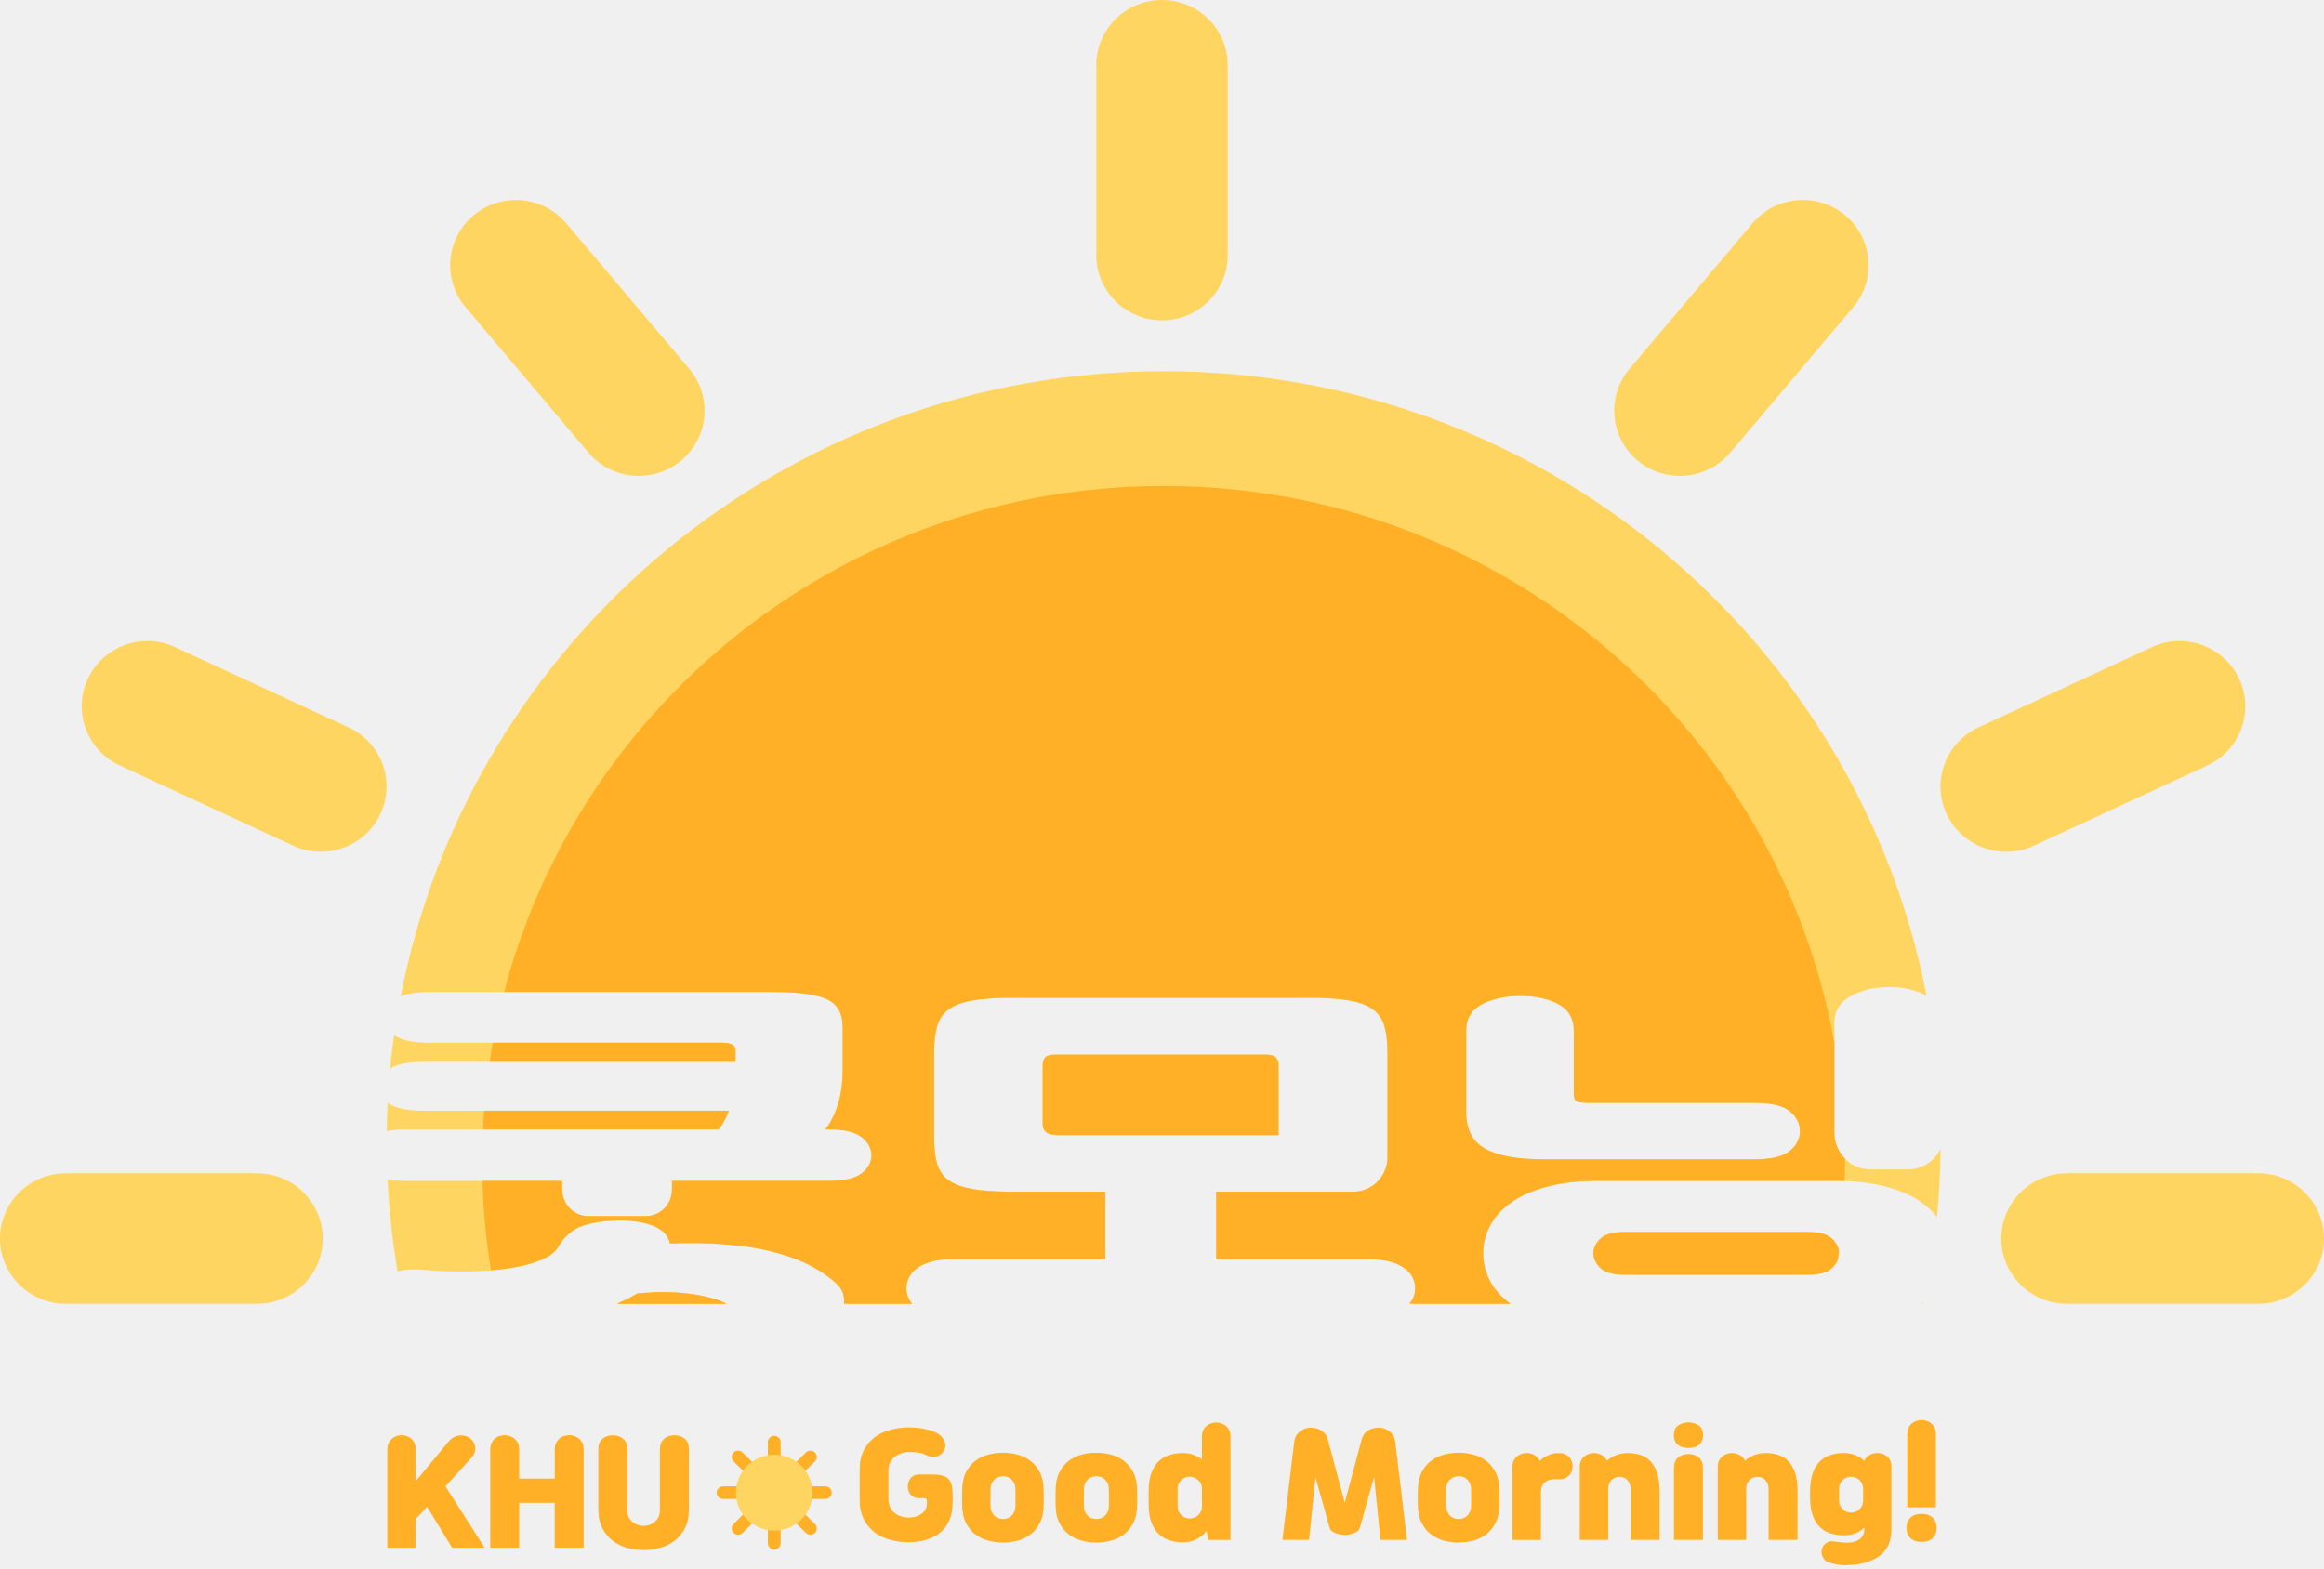
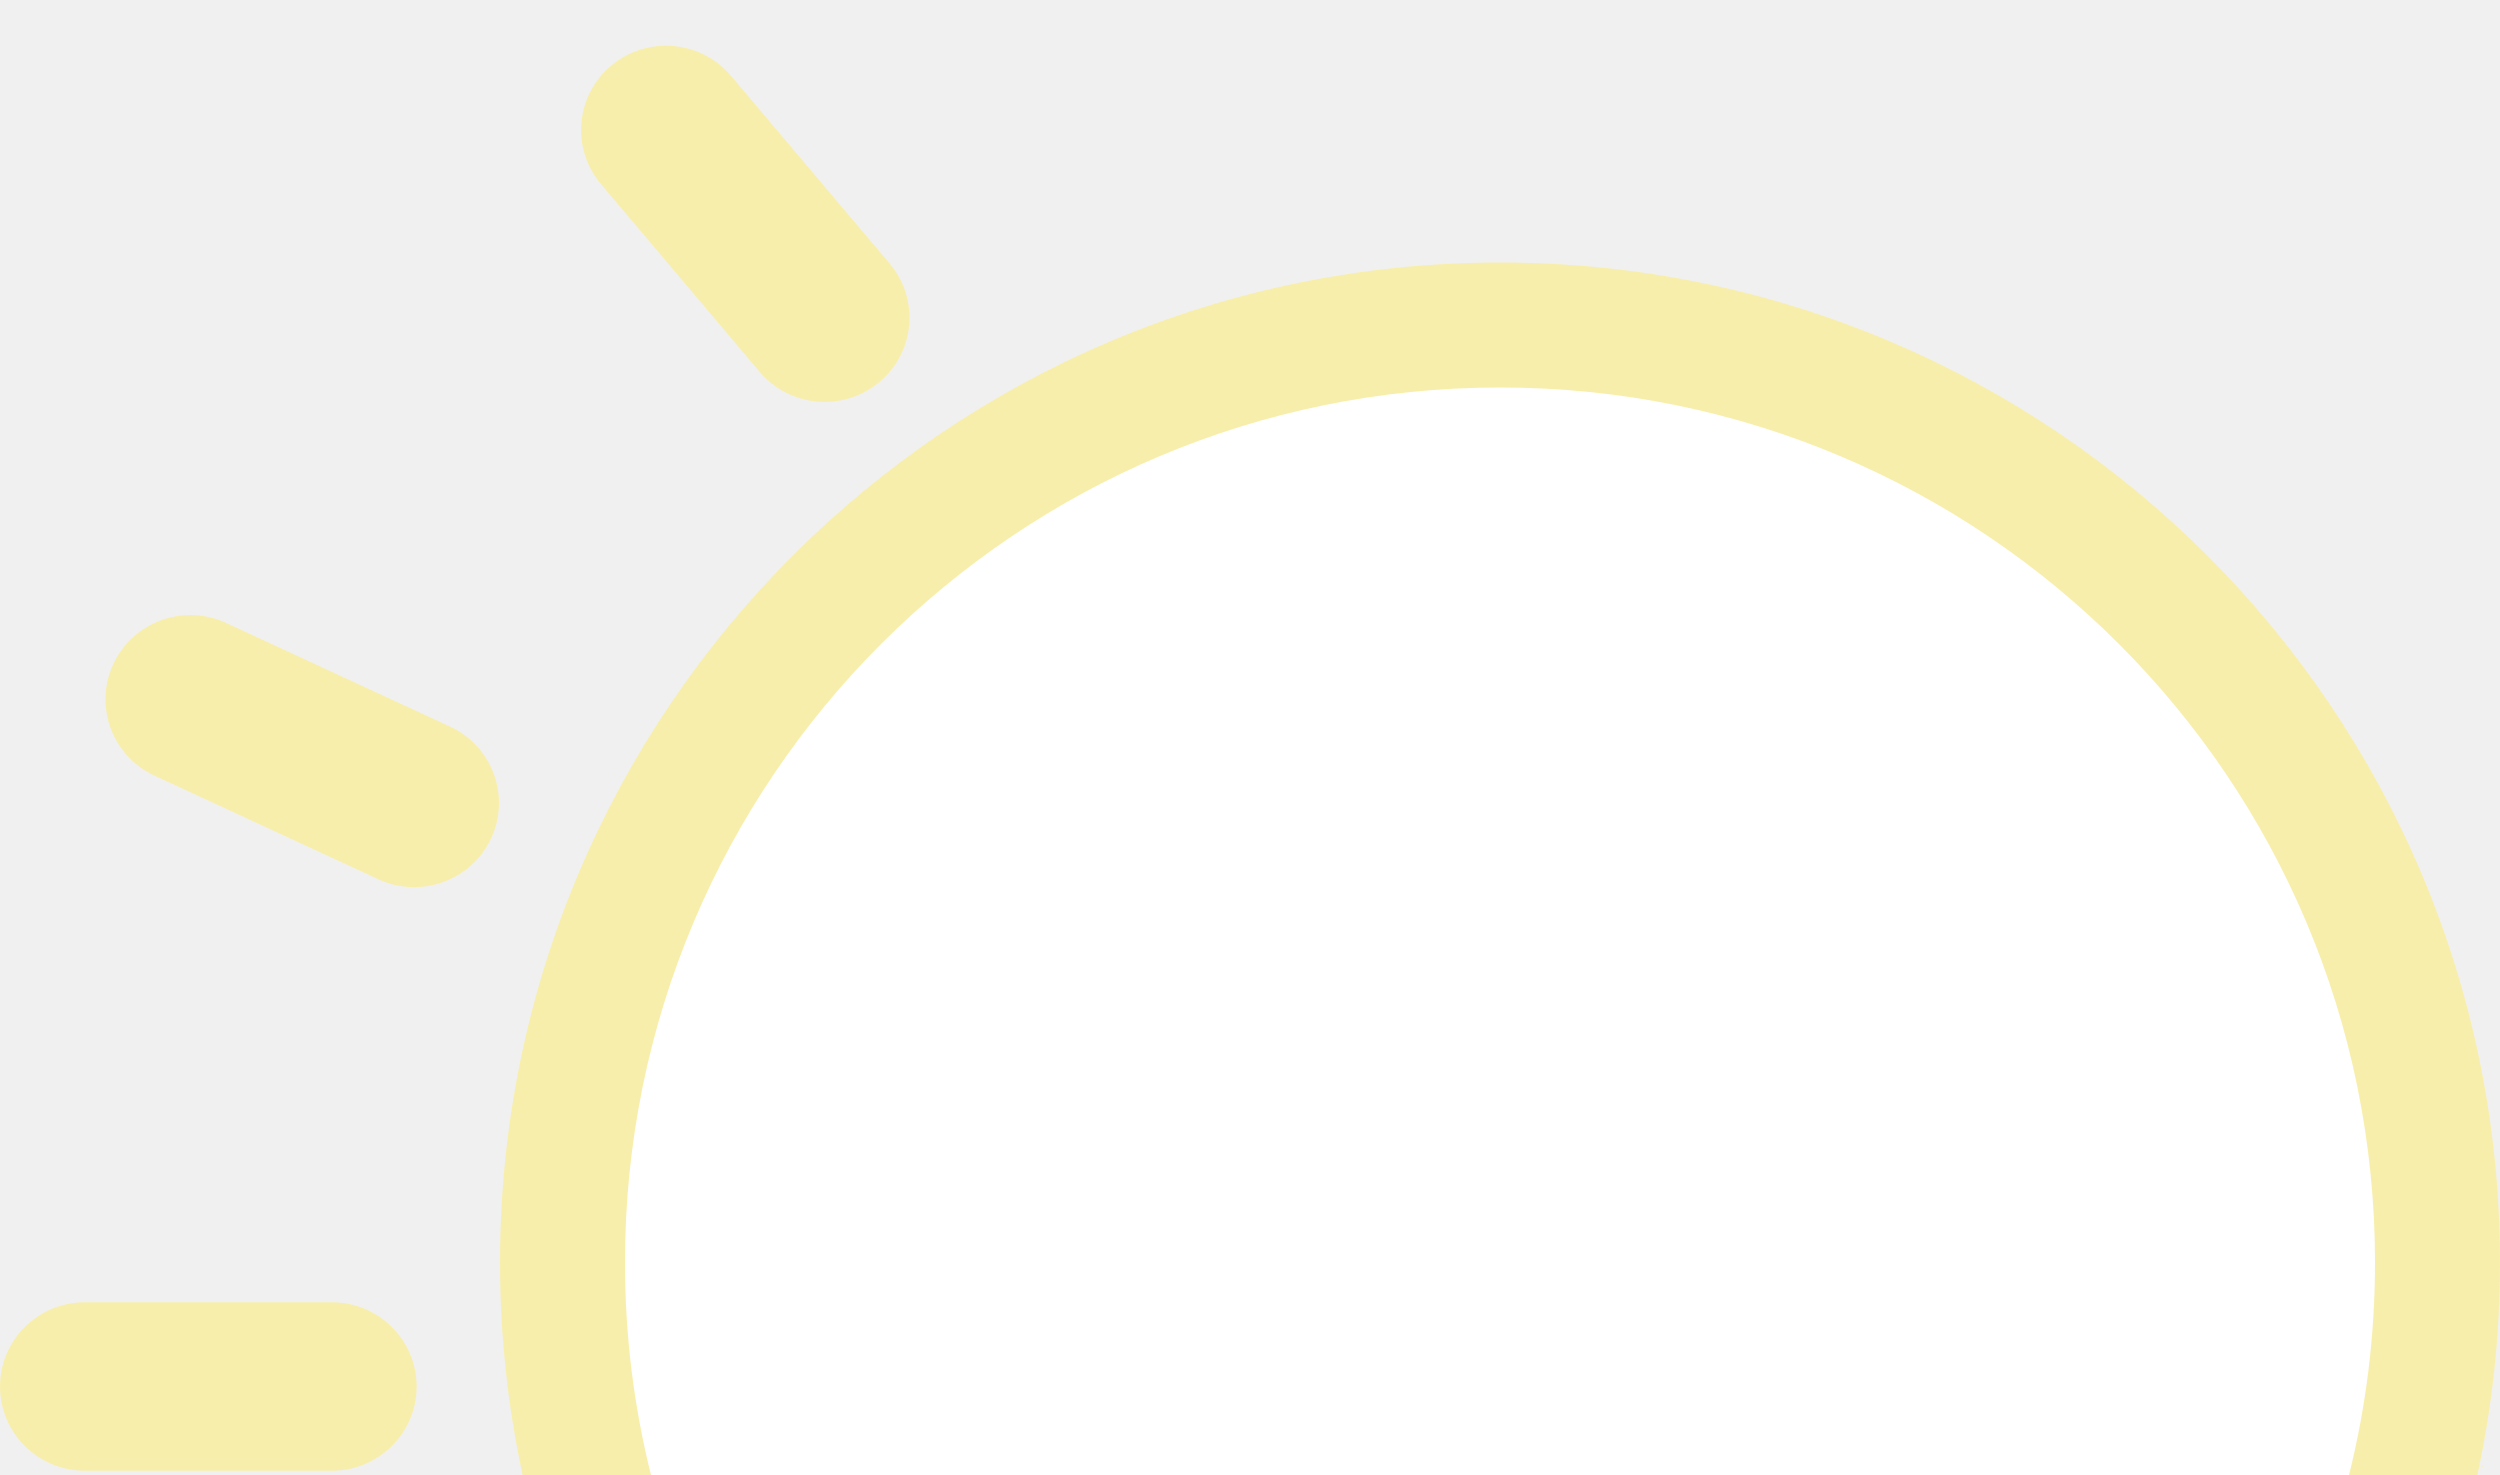
- <svg xmlns="http://www.w3.org/2000/svg" width="240" height="162" viewBox="0 0 240 162" fill="none">
-   <path d="M186.727 131.662C187.887 131.662 188.711 131.433 189.196 130.976C189.68 130.517 189.924 130.005 189.924 129.435C189.924 128.866 189.68 128.388 189.196 127.931C188.708 127.472 187.884 127.245 186.727 127.245H167.751C166.591 127.245 165.767 127.475 165.282 127.931C164.795 128.391 164.554 128.89 164.554 129.435C164.554 129.981 164.798 130.52 165.282 130.976C165.767 131.436 166.591 131.662 167.751 131.662H186.727Z" fill="#FFD562" />
-   <path d="M198.487 134.659H198.626C198.635 134.619 198.641 134.579 198.651 134.539C198.598 134.579 198.543 134.619 198.487 134.659Z" fill="#FFD562" />
-   <path d="M132.042 110.035C132.042 109.689 131.949 109.416 131.761 109.217C131.573 109.018 131.199 108.92 130.638 108.92H109.023C108.462 108.92 108.098 109.018 107.928 109.217C107.758 109.416 107.675 109.689 107.675 110.035V116.091C107.675 116.462 107.795 116.747 108.039 116.946C108.283 117.145 108.739 117.243 109.415 117.243H132.039V110.035H132.042Z" fill="#FFD562" />
-   <path d="M44.409 102.456H80.059C82.528 102.456 84.305 102.705 85.392 103.201C86.478 103.697 87.021 104.65 87.021 106.062V110.482C87.021 111.87 86.851 113.083 86.515 114.125C86.179 115.166 85.747 116.009 85.225 116.652H85.617C87.225 116.652 88.357 116.925 89.015 117.47C89.669 118.015 89.996 118.634 89.996 119.326C89.996 120.019 89.66 120.665 88.987 121.183C88.314 121.703 87.191 121.964 85.62 121.964H69.397V122.846C69.397 124.368 68.184 125.603 66.687 125.603H60.765C59.269 125.603 58.056 124.368 58.056 122.846V121.964H41.833C41.138 121.964 40.539 121.909 40.021 121.808C40.175 125.03 40.524 128.201 41.055 131.313C41.823 131.111 42.7 131.053 43.687 131.141C45.372 131.292 46.998 131.347 48.572 131.31C50.146 131.273 51.547 131.157 52.782 130.958C54.016 130.759 55.056 130.48 55.899 130.121C56.741 129.763 57.312 129.334 57.611 128.841C58.247 127.726 59.09 126.985 60.139 126.611C61.185 126.24 62.515 126.053 64.126 126.053C65.475 126.053 66.613 126.252 67.551 126.648C68.487 127.043 69.03 127.64 69.181 128.43C71.427 128.332 73.625 128.388 75.776 128.599C77.927 128.81 79.902 129.23 81.698 129.861C83.494 130.492 85.037 131.377 86.33 132.517C86.342 132.529 86.355 132.538 86.37 132.551C87.024 133.133 87.246 133.92 87.151 134.658H94.205C93.804 134.171 93.604 133.641 93.604 133.071C93.604 132.701 93.687 132.336 93.857 131.975C94.026 131.616 94.295 131.295 94.671 131.01C95.045 130.725 95.532 130.495 96.131 130.324C96.73 130.149 97.458 130.063 98.319 130.063H114.15V123.079H104.494C102.809 123.079 101.442 122.987 100.396 122.8C99.347 122.613 98.535 122.31 97.955 121.89C97.375 121.471 96.98 120.901 96.776 120.181C96.569 119.464 96.467 118.557 96.467 117.47V108.7C96.467 107.633 96.569 106.736 96.776 106.007C96.983 105.278 97.375 104.693 97.955 104.261C98.535 103.829 99.35 103.516 100.396 103.333C101.442 103.146 102.809 103.054 104.494 103.054H135.259C136.944 103.054 138.308 103.146 139.357 103.333C140.403 103.519 141.218 103.829 141.798 104.261C142.378 104.696 142.77 105.278 142.977 106.007C143.184 106.739 143.285 107.637 143.285 108.7V119.519C143.285 121.486 141.721 123.079 139.792 123.079H125.603V130.063H141.434C142.295 130.063 143.023 130.149 143.622 130.324C144.221 130.498 144.708 130.728 145.082 131.01C145.455 131.295 145.727 131.616 145.896 131.975C146.066 132.333 146.149 132.698 146.149 133.071C146.149 133.641 145.949 134.168 145.548 134.658H155.997C155.071 133.99 154.37 133.225 153.898 132.348C153.411 131.445 153.17 130.471 153.17 129.432C153.17 128.394 153.414 127.456 153.898 126.553C154.386 125.649 155.114 124.856 156.086 124.175C157.058 123.495 158.284 122.956 159.765 122.558C161.243 122.163 162.974 121.964 164.959 121.964H189.548C191.492 121.964 193.205 122.157 194.686 122.54C196.165 122.923 197.39 123.456 198.365 124.139C199.031 124.604 199.587 125.125 200.034 125.698C200.26 123.37 200.386 121.014 200.405 118.634C199.803 119.902 198.531 120.778 197.056 120.778H193.165C191.11 120.778 189.44 119.081 189.44 116.986V105.618C189.44 104.405 190.011 103.489 191.153 102.867C192.295 102.248 193.612 101.939 195.109 101.939C195.819 101.939 196.522 102.018 197.214 102.181C197.871 102.334 198.451 102.558 198.957 102.842C191.832 66.098 159.271 38.338 120.174 38.338C81.077 38.338 48.483 66.128 41.382 102.904C42.113 102.607 43.129 102.456 44.431 102.456H44.409ZM151.411 106.469C151.411 105.207 151.954 104.291 153.04 103.719C154.127 103.149 155.454 102.864 157.028 102.864C158.601 102.864 159.91 103.149 160.956 103.719C162.002 104.288 162.527 105.204 162.527 106.469V112.936C162.527 113.359 162.619 113.622 162.808 113.736C162.996 113.846 163.406 113.904 164.042 113.904H181.222C182.944 113.904 184.151 114.195 184.842 114.777C185.533 115.359 185.882 116.048 185.882 116.839C185.882 117.629 185.527 118.312 184.814 118.882C184.101 119.452 182.904 119.737 181.222 119.737H159.385C156.691 119.737 154.688 119.372 153.377 118.64C152.065 117.911 151.411 116.64 151.411 114.832V106.472V106.469Z" fill="#FFD562" />
-   <path d="M65.797 133.595C65.155 133.984 64.452 134.337 63.683 134.661H75.074C74.472 134.367 73.793 134.128 73.037 133.948C70.905 133.439 68.488 133.323 65.794 133.595H65.797Z" fill="#FFD562" />
-   <path d="M43.847 109.664H75.96V108.476C75.96 107.955 75.509 107.695 74.611 107.695H44.408C42.723 107.695 41.517 107.453 40.788 106.969C40.755 106.947 40.727 106.923 40.696 106.901C40.535 108.044 40.4 109.196 40.289 110.354C41.023 109.894 42.208 109.664 43.85 109.664H43.847Z" fill="#FFD562" />
-   <path d="M74.221 116.652C74.446 116.379 74.641 116.082 74.81 115.76C74.98 115.439 75.138 115.093 75.289 114.719H43.851C42.166 114.719 40.96 114.489 40.231 114.033C40.157 113.987 40.093 113.938 40.028 113.889C39.978 114.863 39.954 115.84 39.938 116.823C40.472 116.71 41.102 116.652 41.833 116.652H74.224H74.221Z" fill="#FFD562" />
-   <path d="M126.789 6.739C126.789 3.017 123.75 0 120 0C116.25 0 113.211 3.017 113.211 6.739V26.345C113.211 30.067 116.25 33.084 120 33.084C123.75 33.084 126.789 30.067 126.789 26.345V6.739Z" fill="#FFD562" />
-   <path d="M26.539 121.18H6.789C3.039 121.18 -0.001 124.197 -0.001 127.919C-0.001 131.641 3.039 134.658 6.789 134.658H26.539C30.289 134.658 33.328 131.641 33.328 127.919C33.328 124.197 30.289 121.18 26.539 121.18Z" fill="#FFD562" />
-   <path d="M233.211 121.18H213.461C209.711 121.18 206.672 124.197 206.672 127.919C206.672 131.641 209.711 134.658 213.461 134.658H233.211C236.961 134.658 240.001 131.641 240.001 127.919C240.001 124.197 236.961 121.18 233.211 121.18Z" fill="#FFD562" />
-   <path d="M58.477 23.063C56.067 20.212 51.785 19.84 48.912 22.233C46.04 24.625 45.665 28.876 48.075 31.727L60.771 46.746C63.181 49.597 67.463 49.969 70.336 47.576C73.208 45.184 73.583 40.933 71.173 38.082L58.477 23.063Z" fill="#FFD562" />
-   <path d="M180.983 23.062L168.288 38.081C165.877 40.932 166.252 45.183 169.124 47.575C171.997 49.968 176.279 49.596 178.689 46.745L191.385 31.726C193.795 28.875 193.42 24.624 190.548 22.231C187.676 19.839 183.393 20.211 180.983 23.062Z" fill="#FFD562" />
-   <path d="M18.097 66.838C14.699 65.265 10.659 66.725 9.074 70.098C7.49 73.472 8.96 77.481 12.358 79.054L30.258 87.34C33.657 88.913 37.696 87.453 39.281 84.08C40.865 80.707 39.395 76.697 35.997 75.124L18.097 66.838Z" fill="#FFD562" />
-   <path d="M222.213 66.839L204.313 75.124C200.915 76.698 199.444 80.707 201.029 84.081C202.614 87.454 206.653 88.913 210.051 87.34L227.951 79.055C231.35 77.482 232.82 73.472 231.235 70.099C229.651 66.725 225.611 65.266 222.213 66.839Z" fill="#FFD562" />
-   <path d="M186.722 127.238H167.746C166.585 127.238 165.761 127.468 165.277 127.924C164.789 128.384 164.549 128.883 164.549 129.429C164.549 129.974 164.792 130.513 165.277 130.969C165.761 131.429 166.585 131.656 167.746 131.656H186.722C187.882 131.656 188.706 131.426 189.19 130.969C189.456 130.718 189.647 130.452 189.768 130.17C189.814 129.851 189.863 129.53 189.906 129.211C189.851 128.752 189.61 128.32 189.19 127.924C188.703 127.465 187.879 127.238 186.722 127.238Z" fill="#FFB026" />
-   <path d="M132.04 110.035C132.04 109.689 131.948 109.416 131.76 109.217C131.571 109.018 131.198 108.92 130.636 108.92H109.022C108.46 108.92 108.096 109.018 107.926 109.217C107.757 109.416 107.673 109.689 107.673 110.035V116.091C107.673 116.462 107.794 116.747 108.037 116.946C108.281 117.145 108.738 117.243 109.414 117.243H132.037V110.035H132.04Z" fill="#FFB026" />
-   <path d="M80.057 102.456C82.525 102.456 84.303 102.704 85.389 103.2C86.476 103.696 87.019 104.649 87.019 106.061V110.482C87.019 111.869 86.849 113.083 86.513 114.124C86.176 115.166 85.744 116.008 85.223 116.651H85.615C87.222 116.651 88.355 116.924 89.012 117.469C89.666 118.015 89.994 118.633 89.994 119.326C89.994 120.018 89.657 120.664 88.984 121.182C88.312 121.703 87.189 121.963 85.618 121.963H69.394V122.845C69.394 124.368 68.182 125.602 66.685 125.602H60.763C59.266 125.602 58.053 124.368 58.053 122.845V121.963H49.826C49.912 125.097 50.209 128.182 50.699 131.199C51.437 131.141 52.131 131.058 52.779 130.954C54.014 130.755 55.054 130.476 55.896 130.118C56.739 129.759 57.31 129.33 57.609 128.837C58.245 127.722 59.087 126.981 60.136 126.607C61.183 126.236 62.513 126.05 64.124 126.05C65.472 126.05 66.611 126.249 67.549 126.644C68.484 127.039 69.027 127.636 69.178 128.427C71.425 128.329 73.622 128.384 75.773 128.595C77.924 128.807 79.899 129.226 81.695 129.857C83.491 130.488 85.034 131.374 86.328 132.513C86.34 132.525 86.352 132.535 86.368 132.547C87.022 133.129 87.244 133.916 87.148 134.655H94.203C93.802 134.167 93.601 133.637 93.601 133.068C93.601 132.697 93.685 132.333 93.854 131.971C94.024 131.613 94.293 131.291 94.669 131.006C95.042 130.721 95.53 130.491 96.129 130.32C96.727 130.145 97.456 130.06 98.317 130.06H114.148V123.075H104.492C102.807 123.075 101.44 122.983 100.394 122.796C99.344 122.61 98.533 122.306 97.953 121.887C97.372 121.467 96.977 120.897 96.774 120.177C96.567 119.46 96.465 118.554 96.465 117.466V108.696C96.465 107.63 96.567 106.732 96.774 106.003C96.98 105.274 97.372 104.689 97.953 104.257C98.533 103.825 99.347 103.513 100.394 103.329C101.44 103.142 102.807 103.05 104.492 103.05H135.256C136.941 103.05 138.305 103.142 139.355 103.329C140.401 103.516 141.215 103.825 141.796 104.257C142.376 104.692 142.768 105.274 142.975 106.003C143.181 106.735 143.283 107.633 143.283 108.696V119.516C143.283 121.482 141.719 123.075 139.79 123.075H125.6V130.06H141.432C142.293 130.06 143.021 130.145 143.619 130.32C144.218 130.495 144.706 130.724 145.079 131.006C145.453 131.291 145.724 131.613 145.894 131.971C146.064 132.329 146.147 132.694 146.147 133.068C146.147 133.637 145.946 134.164 145.545 134.655H155.994C155.069 133.987 154.368 133.221 153.896 132.345C153.408 131.441 153.168 130.467 153.168 129.428C153.168 128.39 153.411 127.453 153.896 126.549C154.384 125.645 155.112 124.852 156.084 124.172C157.056 123.492 158.281 122.953 159.762 122.554C161.241 122.159 162.972 121.96 164.956 121.96H189.546C189.873 121.96 190.191 121.966 190.502 121.978C190.521 121.332 190.53 120.683 190.53 120.033C190.53 119.908 190.527 119.785 190.524 119.663C189.848 118.976 189.432 118.027 189.432 116.979V107.682C183.556 75.002 154.782 50.192 120.169 50.192C87.429 50.192 59.911 72.392 52.06 102.453H80.072L80.057 102.456ZM151.409 106.469C151.409 105.207 151.952 104.291 153.038 103.718C154.124 103.148 155.451 102.863 157.025 102.863C158.599 102.863 159.908 103.148 160.954 103.718C162 104.288 162.524 105.204 162.524 106.469V112.936C162.524 113.358 162.617 113.622 162.805 113.735C162.994 113.845 163.404 113.904 164.04 113.904H181.22C182.942 113.904 184.148 114.195 184.839 114.777C185.531 115.359 185.879 116.048 185.879 116.838C185.879 117.629 185.525 118.312 184.812 118.881C184.099 119.451 182.901 119.736 181.22 119.736H159.383C156.689 119.736 154.686 119.372 153.374 118.639C152.063 117.91 151.409 116.639 151.409 114.832V106.472V106.469Z" fill="#FFB026" />
-   <path d="M74.806 115.756C74.976 115.435 75.133 115.089 75.284 114.715H49.994C49.945 115.355 49.908 116.001 49.877 116.648H74.217C74.442 116.375 74.636 116.078 74.806 115.756Z" fill="#FFB026" />
-   <path d="M75.958 108.476C75.958 107.955 75.507 107.694 74.609 107.694H50.887C50.77 108.347 50.664 109.005 50.566 109.664H75.958V108.476Z" fill="#FFB026" />
-   <path d="M65.796 133.594C65.154 133.983 64.45 134.336 63.682 134.66H75.072C74.471 134.366 73.792 134.127 73.035 133.947C70.903 133.438 68.487 133.322 65.793 133.594H65.796Z" fill="#FFB026" />
-   <path d="M40.003 149.682C40.003 149.444 40.042 149.235 40.125 149.059C40.208 148.882 40.316 148.732 40.452 148.605C40.587 148.481 40.742 148.386 40.917 148.324C41.092 148.262 41.274 148.23 41.469 148.23C41.663 148.23 41.845 148.262 42.02 148.324C42.195 148.386 42.35 148.481 42.485 148.605C42.621 148.729 42.73 148.879 42.812 149.059C42.895 149.235 42.934 149.444 42.934 149.682V152.984L46.348 148.85C46.493 148.677 46.655 148.543 46.833 148.448C47.011 148.354 47.196 148.292 47.384 148.262C47.572 148.233 47.76 148.24 47.952 148.276C48.14 148.315 48.308 148.38 48.454 148.478C48.619 148.582 48.754 148.716 48.86 148.879C48.965 149.042 49.035 149.215 49.064 149.405C49.094 149.591 49.084 149.78 49.035 149.972C48.985 150.165 48.889 150.335 48.744 150.488L45.998 153.516L50.051 159.847H46.681L44.096 155.611L42.934 156.89V159.847H40V149.682H40.003Z" fill="#FFB026" />
-   <path d="M57.291 155.21H53.617V159.847H50.626V149.695C50.626 149.457 50.666 149.245 50.748 149.062C50.831 148.88 50.94 148.726 51.075 148.602C51.21 148.478 51.369 148.384 51.554 148.322C51.739 148.26 51.927 148.227 52.121 148.227C52.316 148.227 52.501 148.26 52.679 148.322C52.858 148.384 53.019 148.478 53.158 148.602C53.297 148.726 53.409 148.88 53.491 149.062C53.574 149.245 53.614 149.454 53.614 149.695V152.71H57.288V149.695C57.288 149.457 57.327 149.245 57.41 149.062C57.492 148.88 57.601 148.726 57.737 148.602C57.872 148.478 58.03 148.384 58.215 148.322C58.4 148.26 58.588 148.227 58.783 148.227C58.978 148.227 59.163 148.26 59.341 148.322C59.519 148.384 59.681 148.478 59.82 148.602C59.958 148.726 60.071 148.88 60.153 149.062C60.236 149.245 60.275 149.454 60.275 149.695V159.847H57.284V155.21H57.291Z" fill="#FFB026" />
-   <path d="M68.15 149.653C68.15 149.415 68.19 149.203 68.273 149.02C68.355 148.837 68.464 148.691 68.599 148.576C68.735 148.462 68.893 148.374 69.072 148.319C69.25 148.26 69.441 148.234 69.646 148.234C70.052 148.234 70.402 148.348 70.699 148.58C70.996 148.811 71.141 149.167 71.141 149.656V155.873C71.141 156.675 70.996 157.348 70.706 157.883C70.415 158.418 70.042 158.852 69.587 159.182C69.131 159.511 68.629 159.746 68.075 159.886C67.52 160.027 66.985 160.095 66.464 160.095C65.942 160.095 65.404 160.027 64.853 159.886C64.301 159.746 63.796 159.514 63.341 159.182C62.885 158.852 62.512 158.418 62.222 157.883C61.931 157.348 61.786 156.675 61.786 155.873V149.656C61.786 149.418 61.826 149.206 61.908 149.023C61.991 148.841 62.1 148.694 62.235 148.58C62.37 148.465 62.529 148.377 62.707 148.322C62.885 148.263 63.077 148.237 63.281 148.237C63.687 148.237 64.037 148.351 64.334 148.583C64.628 148.811 64.777 149.17 64.777 149.66V155.99C64.777 156.258 64.826 156.493 64.929 156.695C65.031 156.897 65.163 157.064 65.328 157.198C65.493 157.331 65.675 157.432 65.873 157.498C66.071 157.566 66.266 157.599 66.46 157.599C66.655 157.599 66.85 157.566 67.048 157.498C67.246 157.432 67.427 157.331 67.593 157.198C67.758 157.064 67.89 156.897 67.992 156.695C68.094 156.493 68.144 156.261 68.144 155.99V149.66L68.15 149.653Z" fill="#FFB026" />
-   <path d="M98.375 155.208C98.375 155.936 98.253 156.559 98.012 157.074C97.771 157.59 97.441 158.014 97.025 158.337C96.609 158.664 96.124 158.902 95.572 159.055C95.021 159.208 94.433 159.284 93.816 159.284C93.199 159.284 92.568 159.205 91.964 159.045C91.36 158.889 90.822 158.634 90.353 158.285C89.884 157.936 89.505 157.482 89.214 156.928C88.924 156.373 88.779 155.704 88.779 154.917V151.788C88.779 150.995 88.924 150.32 89.214 149.765C89.505 149.21 89.888 148.76 90.363 148.414C90.838 148.068 91.38 147.817 91.99 147.66C92.601 147.504 93.225 147.422 93.866 147.422C94.506 147.422 95.143 147.491 95.694 147.624C96.246 147.758 96.662 147.925 96.942 148.127C97.243 148.339 97.451 148.597 97.566 148.91C97.682 149.22 97.652 149.53 97.48 149.837C97.335 150.085 97.14 150.264 96.899 150.369C96.658 150.473 96.411 150.502 96.16 150.454C95.995 150.424 95.846 150.379 95.718 150.317C95.585 150.255 95.467 150.199 95.361 150.15C95.021 150.026 94.522 149.964 93.866 149.964C93.615 149.964 93.361 150.003 93.11 150.085C92.859 150.166 92.631 150.287 92.426 150.444C92.222 150.6 92.056 150.806 91.931 151.054C91.806 151.302 91.743 151.589 91.743 151.915V154.787C91.743 155.123 91.802 155.41 91.918 155.655C92.033 155.9 92.192 156.099 92.39 156.259C92.588 156.415 92.812 156.536 93.057 156.618C93.304 156.699 93.558 156.738 93.819 156.738C94.06 156.738 94.298 156.706 94.532 156.644C94.763 156.582 94.968 156.49 95.143 156.37C95.318 156.249 95.457 156.095 95.566 155.909C95.671 155.723 95.724 155.502 95.724 155.241V155.068C95.724 154.924 95.701 154.833 95.658 154.793C95.615 154.754 95.526 154.735 95.391 154.735H94.912C94.697 154.735 94.519 154.699 94.374 154.627C94.229 154.555 94.11 154.461 94.017 154.346C93.925 154.232 93.859 154.102 93.813 153.958C93.77 153.815 93.747 153.671 93.747 153.527C93.747 153.384 93.77 153.237 93.813 153.09C93.856 152.943 93.925 152.81 94.017 152.689C94.11 152.568 94.232 152.47 94.38 152.395C94.529 152.32 94.707 152.281 94.912 152.281H96.232C96.658 152.281 97.011 152.317 97.292 152.389C97.573 152.46 97.794 152.581 97.952 152.748C98.111 152.914 98.223 153.136 98.286 153.407C98.348 153.681 98.381 154.017 98.381 154.418V155.195L98.375 155.208Z" fill="#FFB026" />
-   <path d="M99.361 154.017C99.361 153.24 99.487 152.601 99.738 152.092C99.989 151.586 100.319 151.178 100.725 150.871C101.131 150.565 101.583 150.349 102.081 150.225C102.58 150.101 103.075 150.039 103.57 150.039C104.065 150.039 104.547 150.101 105.046 150.225C105.544 150.349 105.996 150.565 106.403 150.871C106.809 151.178 107.142 151.586 107.396 152.092C107.654 152.601 107.782 153.24 107.782 154.017V155.339C107.782 156.115 107.654 156.755 107.396 157.264C107.139 157.773 106.809 158.178 106.403 158.484C105.996 158.791 105.544 159.006 105.046 159.13C104.547 159.254 104.055 159.316 103.57 159.316C103.085 159.316 102.593 159.254 102.095 159.13C101.596 159.006 101.144 158.791 100.738 158.484C100.332 158.178 99.998 157.773 99.744 157.264C99.487 156.758 99.358 156.115 99.358 155.339V154.017H99.361ZM104.867 153.887C104.867 153.629 104.828 153.41 104.752 153.234C104.676 153.058 104.574 152.911 104.455 152.797C104.333 152.682 104.194 152.598 104.042 152.545C103.887 152.493 103.732 152.467 103.577 152.467C103.422 152.467 103.266 152.493 103.111 152.545C102.956 152.598 102.818 152.682 102.699 152.797C102.58 152.911 102.478 153.058 102.402 153.234C102.326 153.41 102.286 153.629 102.286 153.887V155.466C102.286 155.724 102.326 155.942 102.402 156.118C102.478 156.295 102.58 156.442 102.699 156.556C102.818 156.67 102.956 156.755 103.111 156.807C103.266 156.859 103.422 156.885 103.577 156.885C103.732 156.885 103.887 156.859 104.042 156.807C104.197 156.755 104.336 156.67 104.455 156.556C104.577 156.442 104.676 156.295 104.752 156.118C104.828 155.942 104.867 155.724 104.867 155.466V153.887Z" fill="#FFB026" />
-   <path d="M109.011 154.017C109.011 153.24 109.136 152.601 109.387 152.092C109.638 151.586 109.968 151.178 110.374 150.871C110.78 150.565 111.233 150.349 111.731 150.225C112.23 150.101 112.725 150.039 113.22 150.039C113.715 150.039 114.197 150.101 114.695 150.225C115.194 150.349 115.646 150.565 116.052 150.871C116.458 151.178 116.792 151.586 117.046 152.092C117.303 152.601 117.432 153.24 117.432 154.017V155.339C117.432 156.115 117.303 156.755 117.046 157.264C116.788 157.773 116.458 158.178 116.052 158.484C115.646 158.791 115.194 159.006 114.695 159.13C114.197 159.254 113.705 159.316 113.22 159.316C112.735 159.316 112.243 159.254 111.744 159.13C111.246 159.006 110.794 158.791 110.388 158.484C109.982 158.178 109.648 157.773 109.394 157.264C109.136 156.758 109.008 156.115 109.008 155.339V154.017H109.011ZM114.514 153.887C114.514 153.629 114.474 153.41 114.398 153.234C114.322 153.058 114.22 152.911 114.101 152.797C113.979 152.682 113.84 152.598 113.689 152.545C113.533 152.493 113.378 152.467 113.223 152.467C113.068 152.467 112.913 152.493 112.758 152.545C112.603 152.598 112.464 152.682 112.345 152.797C112.226 152.911 112.124 153.058 112.048 153.234C111.972 153.41 111.932 153.629 111.932 153.887V155.466C111.932 155.724 111.972 155.942 112.048 156.118C112.124 156.295 112.226 156.442 112.345 156.556C112.464 156.67 112.603 156.755 112.758 156.807C112.913 156.859 113.068 156.885 113.223 156.885C113.378 156.885 113.533 156.859 113.689 156.807C113.844 156.755 113.982 156.67 114.101 156.556C114.223 156.442 114.322 156.295 114.398 156.118C114.474 155.942 114.514 155.724 114.514 155.466V153.887Z" fill="#FFB026" />
-   <path d="M124.765 159.041L124.606 158.108C124.326 158.474 123.979 158.761 123.567 158.97C123.154 159.182 122.688 159.286 122.164 159.286C121.678 159.286 121.223 159.221 120.797 159.094C120.371 158.963 119.995 158.748 119.671 158.441C119.348 158.134 119.09 157.726 118.902 157.221C118.714 156.715 118.618 156.082 118.618 155.325V154.032C118.618 153.275 118.714 152.646 118.902 152.137C119.09 151.631 119.348 151.223 119.671 150.916C119.995 150.609 120.371 150.391 120.797 150.264C121.223 150.133 121.678 150.071 122.164 150.071C122.57 150.071 122.936 150.13 123.26 150.251C123.583 150.371 123.87 150.534 124.124 150.747V148.348C124.124 148.11 124.164 147.901 124.247 147.725C124.329 147.549 124.438 147.399 124.573 147.281C124.709 147.16 124.867 147.069 125.045 147.007C125.224 146.945 125.412 146.912 125.603 146.912C125.795 146.912 125.98 146.945 126.155 147.007C126.33 147.069 126.485 147.16 126.62 147.281C126.755 147.402 126.864 147.549 126.947 147.725C127.029 147.901 127.069 148.11 127.069 148.348V159.045H124.758L124.765 159.041ZM121.616 155.524C121.616 155.772 121.655 155.977 121.738 156.14C121.82 156.304 121.923 156.437 122.051 156.542C122.177 156.646 122.312 156.721 122.457 156.764C122.603 156.806 122.738 156.829 122.863 156.829C122.989 156.829 123.121 156.806 123.263 156.764C123.401 156.721 123.537 156.653 123.662 156.555C123.788 156.46 123.893 156.333 123.982 156.173C124.068 156.016 124.118 155.821 124.128 155.592V153.755C124.118 153.527 124.068 153.331 123.982 153.174C123.897 153.018 123.788 152.89 123.662 152.792C123.537 152.698 123.401 152.626 123.263 152.584C123.121 152.541 122.989 152.518 122.863 152.518C122.738 152.518 122.603 152.541 122.457 152.584C122.312 152.626 122.177 152.701 122.051 152.806C121.926 152.91 121.82 153.047 121.738 153.213C121.655 153.38 121.616 153.585 121.616 153.824V155.517V155.524Z" fill="#FFB026" />
-   <path d="M138.868 158.523C138.733 158.523 138.581 158.51 138.419 158.481C138.254 158.451 138.096 158.409 137.941 158.35C137.785 158.291 137.653 158.219 137.541 158.135C137.429 158.05 137.356 157.942 137.317 157.818L135.851 152.578L135.184 159.039H132.438L133.659 148.887C133.679 148.668 133.738 148.469 133.841 148.3C133.943 148.13 134.065 147.98 134.21 147.862C134.356 147.742 134.514 147.65 134.682 147.582C134.851 147.516 135.019 147.471 135.184 147.451C135.359 147.441 135.544 147.451 135.742 147.481C135.94 147.51 136.128 147.569 136.31 147.66C136.488 147.751 136.65 147.875 136.795 148.032C136.94 148.189 137.046 148.388 137.115 148.629L138.872 155.204L140.628 148.629C140.697 148.391 140.799 148.192 140.941 148.032C141.083 147.872 141.245 147.751 141.427 147.66C141.611 147.569 141.803 147.51 142.001 147.481C142.199 147.451 142.387 147.441 142.559 147.451C142.724 147.471 142.889 147.513 143.061 147.582C143.229 147.65 143.387 147.742 143.533 147.862C143.678 147.983 143.8 148.127 143.902 148.3C144.005 148.473 144.064 148.668 144.084 148.887L145.305 159.039H142.559L141.905 152.535L140.423 157.818C140.383 157.942 140.307 158.047 140.199 158.135C140.086 158.219 139.954 158.291 139.799 158.35C139.644 158.409 139.486 158.451 139.32 158.481C139.155 158.51 139.007 158.523 138.872 158.523H138.868Z" fill="#FFB026" />
-   <path d="M146.421 154.017C146.421 153.24 146.547 152.601 146.798 152.092C147.049 151.586 147.379 151.178 147.785 150.871C148.191 150.565 148.643 150.349 149.141 150.225C149.64 150.101 150.135 150.039 150.63 150.039C151.125 150.039 151.607 150.101 152.106 150.225C152.604 150.349 153.057 150.565 153.463 150.871C153.869 151.178 154.202 151.586 154.456 152.092C154.714 152.601 154.842 153.24 154.842 154.017V155.339C154.842 156.115 154.714 156.755 154.456 157.264C154.199 157.773 153.869 158.178 153.463 158.484C153.057 158.791 152.604 159.006 152.106 159.13C151.607 159.254 151.115 159.316 150.63 159.316C150.145 159.316 149.653 159.254 149.155 159.13C148.656 159.006 148.204 158.791 147.798 158.484C147.392 158.178 147.058 157.773 146.804 157.264C146.547 156.758 146.418 156.115 146.418 155.339V154.017H146.421ZM151.924 153.887C151.924 153.629 151.885 153.41 151.809 153.234C151.733 153.058 151.63 152.911 151.512 152.797C151.389 152.682 151.251 152.598 151.099 152.545C150.944 152.493 150.789 152.467 150.634 152.467C150.478 152.467 150.323 152.493 150.168 152.545C150.013 152.598 149.874 152.682 149.755 152.797C149.637 152.911 149.534 153.058 149.458 153.234C149.382 153.41 149.343 153.629 149.343 153.887V155.466C149.343 155.724 149.382 155.942 149.458 156.118C149.534 156.295 149.637 156.442 149.755 156.556C149.874 156.67 150.013 156.755 150.168 156.807C150.323 156.859 150.478 156.885 150.634 156.885C150.789 156.885 150.944 156.859 151.099 156.807C151.254 156.755 151.393 156.67 151.512 156.556C151.634 156.442 151.733 156.295 151.809 156.118C151.885 155.942 151.924 155.724 151.924 155.466V153.887Z" fill="#FFB026" />
-   <path d="M156.185 159.042V151.504C156.185 151.266 156.224 151.057 156.307 150.881C156.389 150.705 156.498 150.555 156.634 150.437C156.769 150.317 156.924 150.225 157.099 150.163C157.274 150.101 157.456 150.069 157.65 150.069C157.931 150.069 158.195 150.137 158.443 150.271C158.69 150.405 158.875 150.607 159.001 150.875C159.271 150.627 159.572 150.431 159.902 150.287C160.232 150.144 160.575 150.072 160.932 150.072C161.037 150.072 161.153 150.078 161.272 150.095C161.394 150.108 161.506 150.14 161.612 150.189C161.892 150.304 162.104 150.496 162.242 150.764C162.384 151.031 162.427 151.335 162.381 151.668C162.331 152.004 162.19 152.271 161.952 152.47C161.714 152.673 161.437 152.77 161.117 152.77C161.011 152.77 160.899 152.77 160.783 152.764C160.668 152.761 160.555 152.764 160.45 152.77C160.044 152.8 159.727 152.921 159.499 153.129C159.271 153.342 159.149 153.629 159.129 153.991V159.045H156.182L156.185 159.042Z" fill="#FFB026" />
-   <path d="M163.14 159.042V151.504C163.14 151.266 163.179 151.057 163.262 150.881C163.344 150.705 163.453 150.555 163.589 150.437C163.724 150.317 163.879 150.225 164.054 150.163C164.229 150.101 164.411 150.069 164.605 150.069C164.886 150.069 165.15 150.137 165.398 150.271C165.645 150.405 165.83 150.6 165.955 150.858C166.236 150.6 166.563 150.405 166.936 150.271C167.309 150.137 167.689 150.069 168.075 150.069C168.54 150.069 168.973 150.131 169.375 150.255C169.778 150.379 170.125 150.591 170.422 150.894C170.716 151.194 170.953 151.599 171.125 152.108C171.3 152.614 171.386 153.247 171.386 154.004V159.042H168.395V153.831C168.395 153.593 168.359 153.387 168.286 153.221C168.213 153.054 168.121 152.917 168.009 152.813C167.897 152.708 167.774 152.633 167.639 152.591C167.504 152.549 167.372 152.526 167.246 152.526C167.121 152.526 166.989 152.549 166.853 152.591C166.718 152.633 166.593 152.708 166.477 152.813C166.362 152.917 166.266 153.054 166.193 153.221C166.121 153.387 166.084 153.593 166.084 153.831V159.042H163.136H163.14Z" fill="#FFB026" />
-   <path d="M172.857 148.227C172.857 147.757 173.005 147.421 173.306 147.216C173.606 147.01 173.959 146.906 174.365 146.906C174.771 146.906 175.125 147.01 175.425 147.216C175.725 147.421 175.874 147.76 175.874 148.227C175.874 148.465 175.834 148.671 175.752 148.837C175.669 149.004 175.56 149.141 175.425 149.245C175.29 149.35 175.128 149.428 174.946 149.474C174.761 149.523 174.57 149.545 174.365 149.545C174.161 149.545 173.969 149.523 173.784 149.474C173.599 149.425 173.441 149.35 173.306 149.245C173.17 149.141 173.061 149.004 172.979 148.837C172.896 148.671 172.857 148.465 172.857 148.227ZM172.87 151.604C172.87 151.108 173.018 150.743 173.312 150.515C173.606 150.286 173.959 150.169 174.365 150.169C174.771 150.169 175.121 150.283 175.418 150.515C175.712 150.743 175.861 151.108 175.861 151.604V159.041H172.87V151.604Z" fill="#FFB026" />
-   <path d="M177.387 159.042V151.504C177.387 151.266 177.426 151.057 177.509 150.881C177.591 150.705 177.7 150.555 177.836 150.437C177.971 150.317 178.126 150.225 178.301 150.163C178.476 150.101 178.658 150.069 178.852 150.069C179.133 150.069 179.397 150.137 179.645 150.271C179.892 150.405 180.077 150.6 180.203 150.858C180.483 150.6 180.81 150.405 181.183 150.271C181.556 150.137 181.936 150.069 182.322 150.069C182.787 150.069 183.22 150.131 183.622 150.255C184.025 150.379 184.372 150.591 184.669 150.894C184.963 151.194 185.2 151.599 185.372 152.108C185.547 152.614 185.633 153.247 185.633 154.004V159.042H182.642V153.831C182.642 153.593 182.606 153.387 182.533 153.221C182.46 153.054 182.368 152.917 182.256 152.813C182.144 152.708 182.021 152.633 181.886 152.591C181.751 152.549 181.619 152.526 181.493 152.526C181.368 152.526 181.236 152.549 181.1 152.591C180.965 152.633 180.84 152.708 180.724 152.813C180.609 152.917 180.513 153.054 180.44 153.221C180.368 153.387 180.331 153.593 180.331 153.831V159.042H177.383H177.387Z" fill="#FFB026" />
-   <path d="M195.325 157.965C195.325 158.356 195.269 158.764 195.157 159.185C195.045 159.606 194.827 159.991 194.503 160.34C194.18 160.689 193.718 160.986 193.117 161.231C192.516 161.476 191.727 161.616 190.75 161.655C190.615 161.665 190.453 161.662 190.265 161.649C190.077 161.636 189.878 161.61 189.677 161.577C189.472 161.544 189.281 161.502 189.096 161.446C188.911 161.391 188.763 161.336 188.647 161.267C188.423 161.143 188.268 160.944 188.175 160.67C188.083 160.396 188.086 160.135 188.182 159.887C188.268 159.658 188.419 159.476 188.631 159.342C188.845 159.208 189.076 159.159 189.327 159.198C189.542 159.228 189.763 159.257 189.994 159.283C190.225 159.312 190.479 159.325 190.75 159.325C191.06 159.325 191.328 159.29 191.549 159.218C191.77 159.146 191.955 159.048 192.1 158.924C192.245 158.8 192.351 158.66 192.42 158.506C192.49 158.353 192.523 158.196 192.523 158.033V157.775C192.272 158.023 191.971 158.219 191.621 158.356C191.271 158.497 190.875 158.565 190.43 158.565C189.944 158.565 189.492 158.503 189.073 158.379C188.654 158.255 188.281 158.043 187.96 157.74C187.64 157.439 187.389 157.035 187.205 156.532C187.02 156.03 186.927 155.406 186.927 154.659V154.026C186.927 153.269 187.02 152.639 187.205 152.13C187.389 151.624 187.64 151.217 187.96 150.91C188.281 150.603 188.654 150.384 189.08 150.257C189.505 150.127 189.961 150.065 190.446 150.065C190.813 150.065 191.182 150.133 191.549 150.267C191.915 150.401 192.242 150.603 192.523 150.871C192.638 150.603 192.82 150.401 193.067 150.267C193.315 150.133 193.582 150.065 193.873 150.065C194.259 150.065 194.599 150.185 194.889 150.424C195.18 150.662 195.325 151.021 195.325 151.5V157.961V157.965ZM189.925 154.92C189.925 155.168 189.964 155.374 190.047 155.537C190.129 155.7 190.232 155.834 190.35 155.938C190.473 156.043 190.605 156.118 190.75 156.16C190.895 156.203 191.031 156.225 191.156 156.225C191.281 156.225 191.413 156.203 191.555 156.16C191.697 156.118 191.826 156.049 191.948 155.951C192.07 155.857 192.173 155.729 192.262 155.57C192.348 155.413 192.397 155.217 192.407 154.989V153.755C192.397 153.527 192.348 153.331 192.262 153.174C192.176 153.018 192.07 152.891 191.948 152.793C191.826 152.698 191.697 152.626 191.555 152.584C191.413 152.541 191.281 152.519 191.156 152.519C191.031 152.519 190.895 152.541 190.75 152.584C190.605 152.626 190.473 152.701 190.35 152.806C190.228 152.91 190.126 153.047 190.047 153.214C189.964 153.38 189.925 153.586 189.925 153.824V154.914V154.92Z" fill="#FFB026" />
-   <path d="M196.891 157.805C196.891 157.355 197.026 157.002 197.297 156.741C197.567 156.483 197.95 156.353 198.446 156.353C198.941 156.353 199.32 156.483 199.594 156.748C199.865 157.012 200 157.364 200 157.802C200 158.239 199.865 158.595 199.594 158.856C199.324 159.12 198.941 159.25 198.446 159.25C197.95 159.25 197.571 159.12 197.297 158.862C197.026 158.604 196.891 158.249 196.891 157.798V157.805ZM196.963 155.681V148.084C196.963 147.856 197.003 147.65 197.086 147.474C197.168 147.298 197.277 147.148 197.412 147.03C197.548 146.909 197.706 146.818 197.884 146.756C198.063 146.694 198.251 146.661 198.442 146.661C198.634 146.661 198.809 146.694 198.987 146.756C199.165 146.818 199.327 146.909 199.466 147.03C199.608 147.151 199.716 147.298 199.799 147.474C199.882 147.65 199.921 147.856 199.921 148.084V155.681H196.957H196.963Z" fill="#FFB026" />
-   <path d="M85.238 153.511H81.551L84.159 150.933C84.416 150.679 84.416 150.264 84.159 150.01C83.901 149.755 83.482 149.755 83.225 150.01L80.617 152.588V148.943C80.617 148.584 80.32 148.29 79.956 148.29C79.593 148.29 79.296 148.584 79.296 148.943V152.588L76.688 150.01C76.431 149.755 76.012 149.755 75.754 150.01C75.497 150.264 75.497 150.679 75.754 150.933L78.362 153.511H74.675C74.312 153.511 74.014 153.805 74.014 154.164C74.014 154.523 74.312 154.817 74.675 154.817H78.362L75.754 157.394C75.497 157.649 75.497 158.063 75.754 158.318C76.012 158.572 76.431 158.572 76.688 158.318L79.296 155.74V159.385C79.296 159.744 79.593 160.038 79.956 160.038C80.32 160.038 80.617 159.744 80.617 159.385V155.74L83.225 158.318C83.482 158.572 83.901 158.572 84.159 158.318C84.416 158.063 84.416 157.649 84.159 157.394L81.551 154.817H85.238C85.601 154.817 85.898 154.523 85.898 154.164C85.898 153.805 85.601 153.511 85.238 153.511Z" fill="#FFB026" />
-   <path d="M79.957 158.08C82.144 158.08 83.918 156.327 83.918 154.164C83.918 152.001 82.144 150.248 79.957 150.248C77.769 150.248 75.995 152.001 75.995 154.164C75.995 156.327 77.769 158.08 79.957 158.08Z" fill="#FFD562" />
+ <svg xmlns="http://www.w3.org/2000/svg" width="200" height="118" viewBox="0 0 200 118" fill="none">
+   <path d="M198.484 117.321H198.623C198.633 117.281 198.639 117.241 198.648 117.201C198.595 117.241 198.54 117.281 198.484 117.321Z" fill="#F8EEAC" />
+   <path fill-rule="evenodd" clip-rule="evenodd" d="M198.19 118C199.376 112.521 200 106.834 200 101C200 56.817 164.183 21 120 21C75.817 21 40 56.817 40 101C40 106.834 40.624 112.521 41.81 118H198.19Z" fill="#F8EEAC" />
+   <path fill-rule="evenodd" clip-rule="evenodd" d="M187.921 118C189.279 112.558 190 106.863 190 101C190 62.34 158.66 31 120 31C81.34 31 50 62.34 50 101C50 106.863 50.721 112.558 52.079 118H187.921Z" fill="white" />
+   <path d="M26.54 104.18H6.789C3.04 104.18 0 107.197 0 110.919C0 114.641 3.04 117.658 6.789 117.658H26.54C30.289 117.658 33.329 114.641 33.329 110.919C33.329 107.197 30.289 104.18 26.54 104.18Z" fill="#F8EEAC" />
+   <path d="M18.099 49.838C14.7 48.265 10.661 49.725 9.076 53.098C7.492 56.471 8.962 60.481 12.36 62.054L30.26 70.34C33.658 71.913 37.698 70.453 39.283 67.08C40.867 63.707 39.397 59.697 35.999 58.124L18.099 49.838Z" fill="#F8EEAC" />
+   <path d="M58.477 6.063C56.066 3.212 51.784 2.84 48.912 5.232C46.039 7.625 45.665 11.876 48.075 14.727L60.77 29.746C63.181 32.597 67.463 32.969 70.335 30.576C73.208 28.184 73.582 23.933 71.172 21.082L58.477 6.063Z" fill="#F8EEAC" />
</svg>
